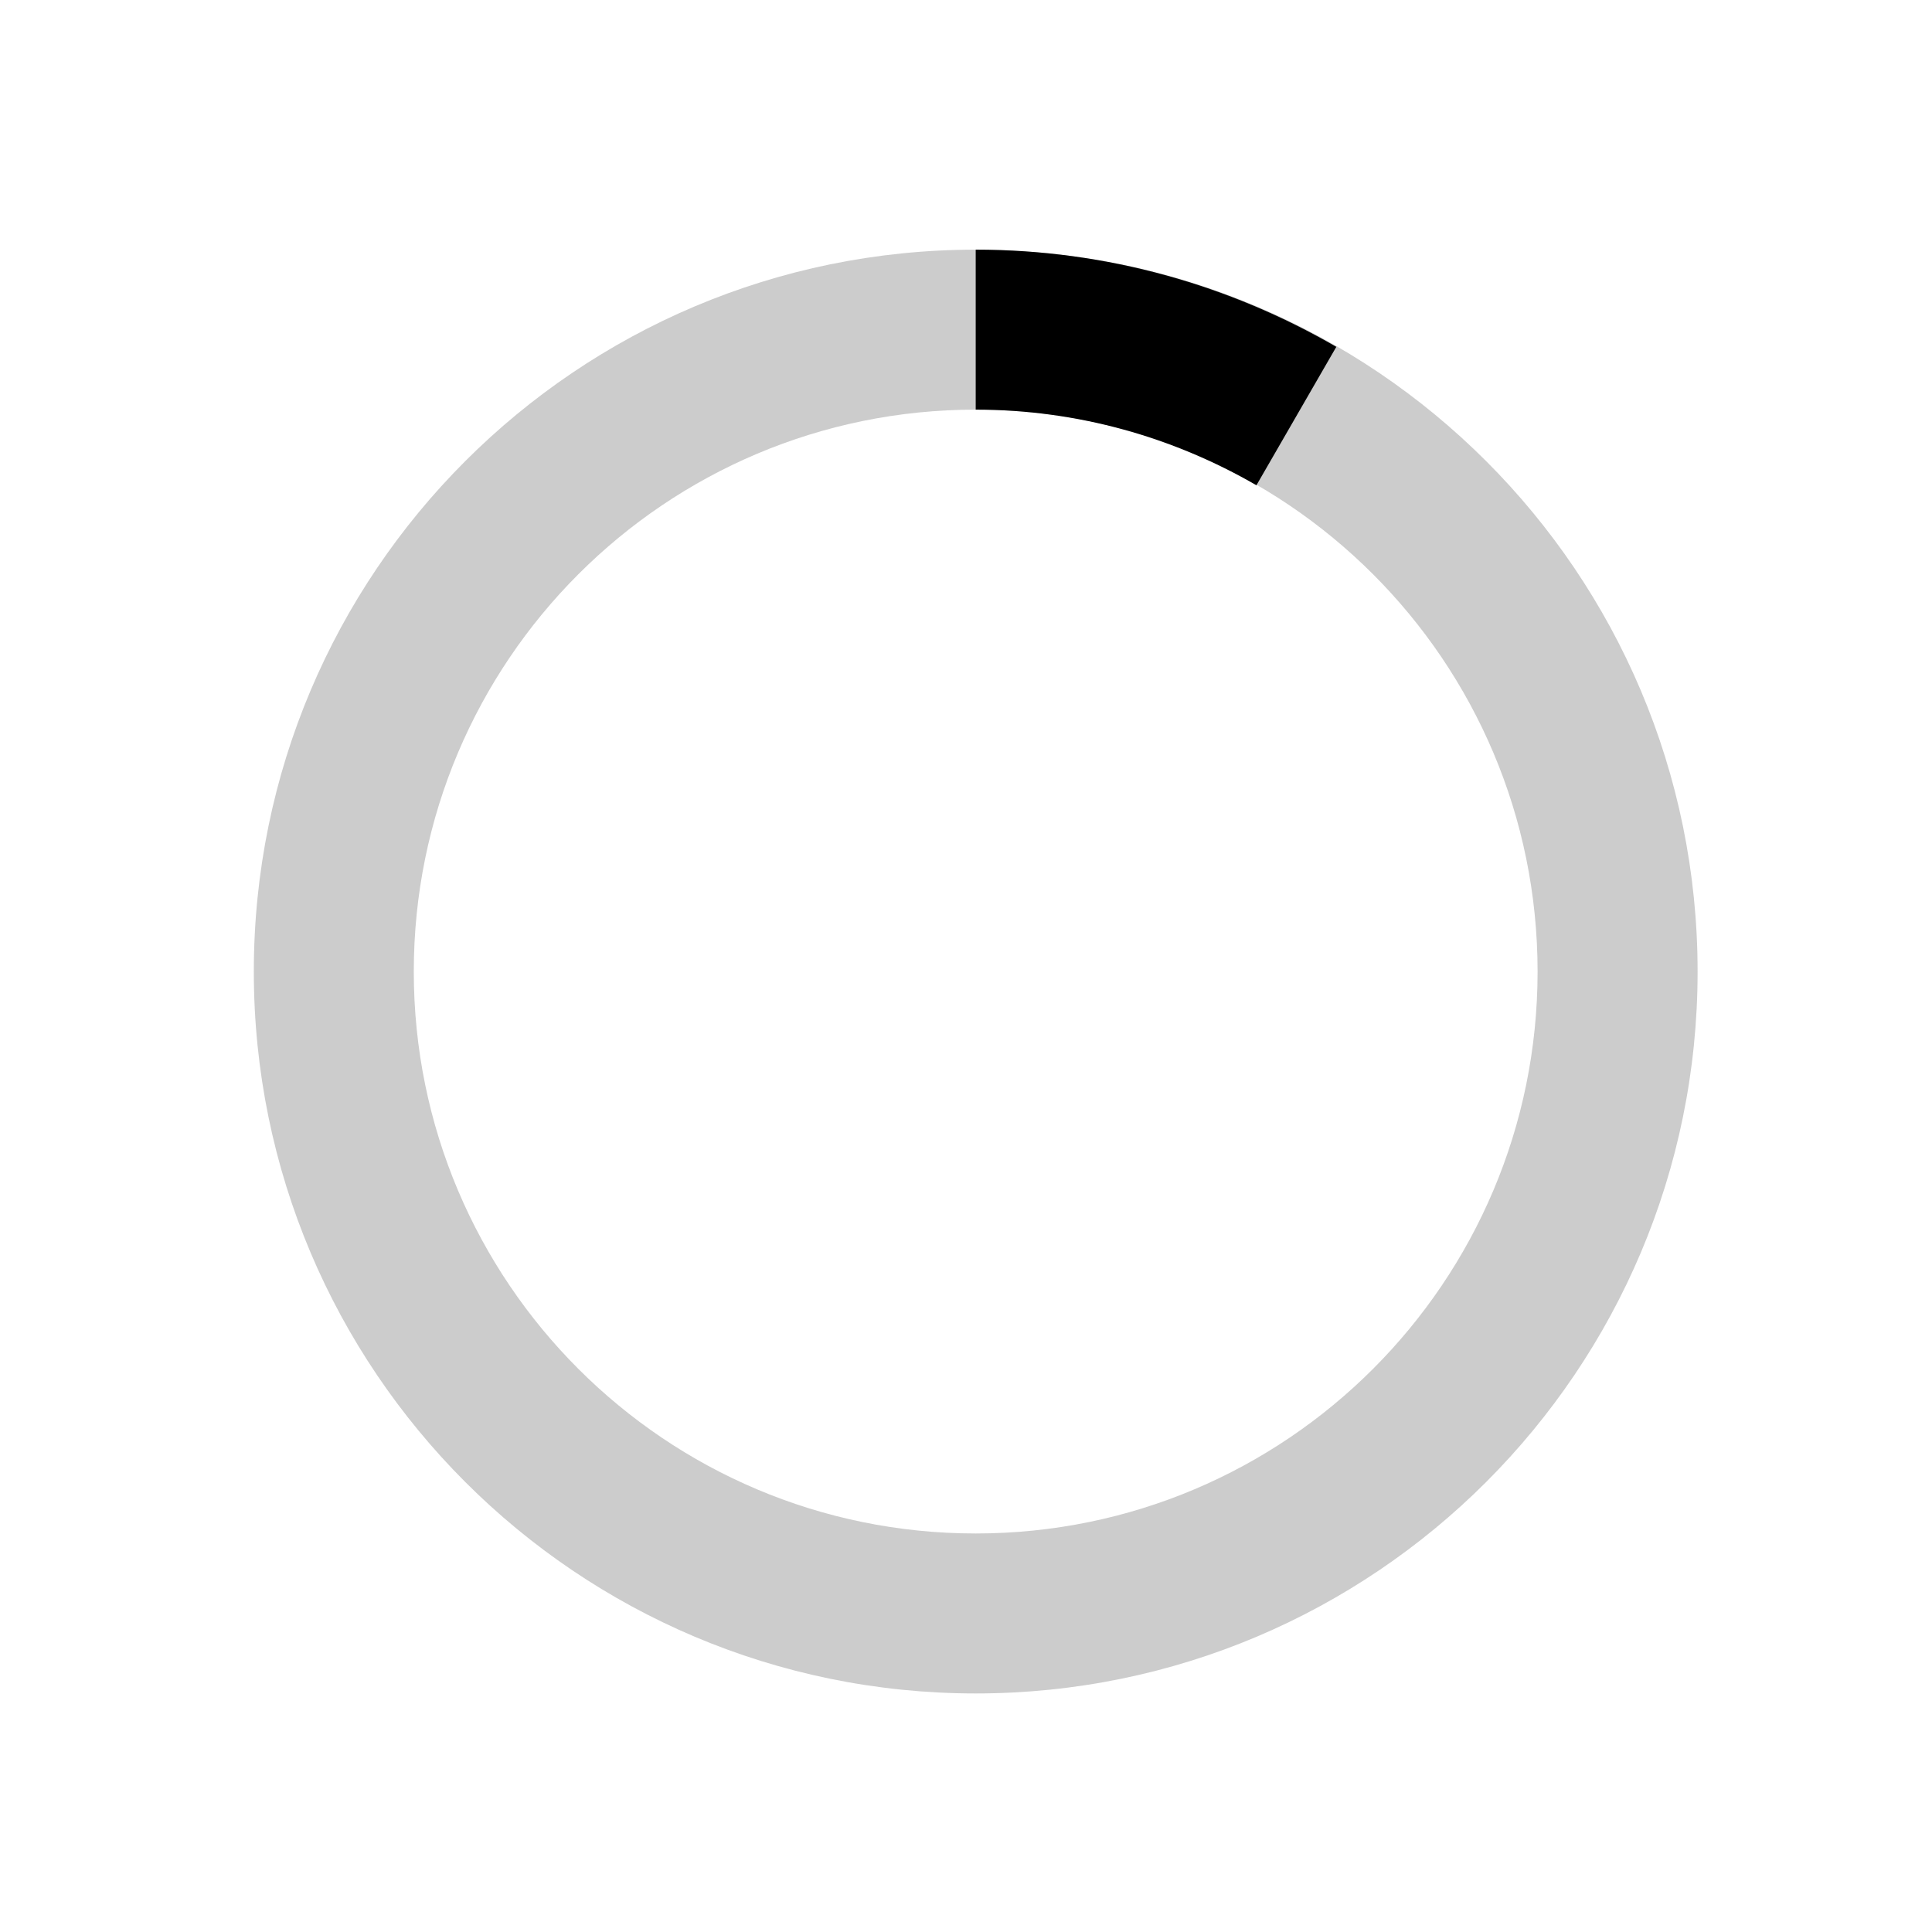
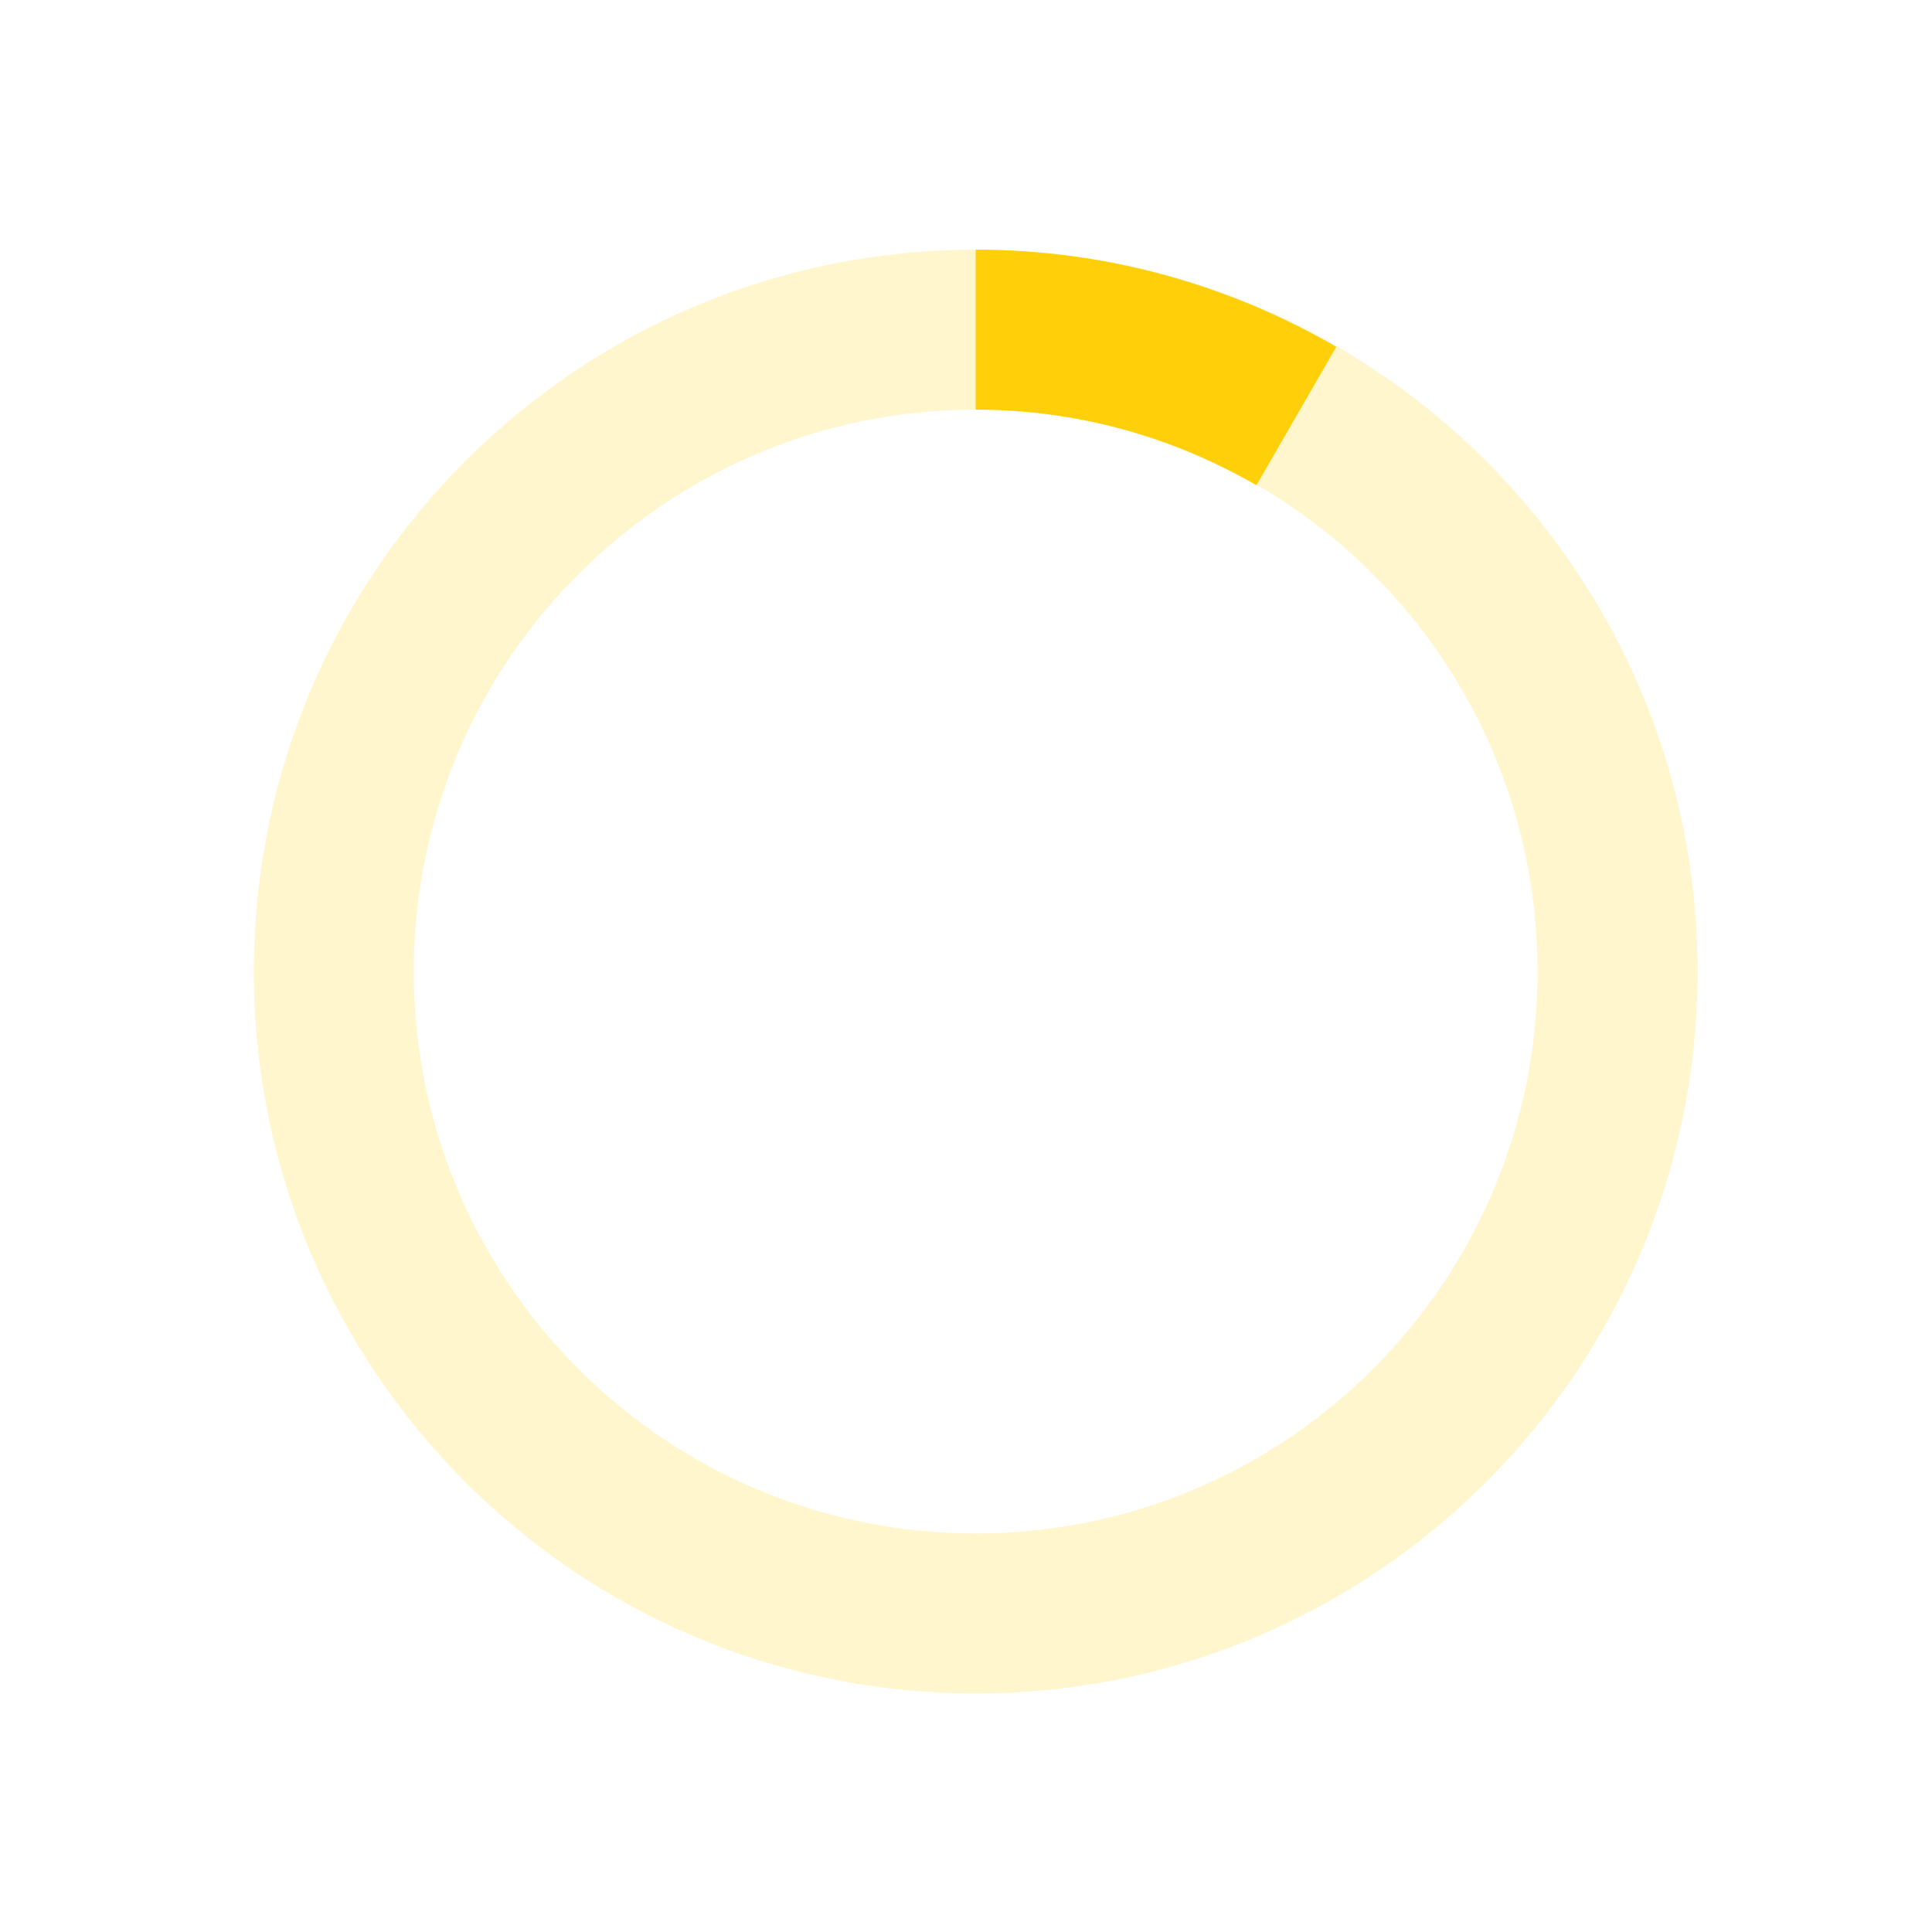
<svg xmlns="http://www.w3.org/2000/svg" version="1.1" id="loader-1" x="0px" y="0px" width="40px" height="40px" viewBox="0 0 40 40" enable-background="new 0 0 40 40" xml:space="preserve">
-   <path opacity="0.2" fill="#000" d="M20.201,5.169c-8.254,0-14.946,6.692-14.946,14.946c0,8.255,6.692,14.946,14.946,14.946     s14.946-6.691,14.946-14.946C35.146,11.861,28.455,5.169,20.201,5.169z M20.201,31.749c-6.425,0-11.634-5.208-11.634-11.634     c0-6.425,5.209-11.634,11.634-11.634c6.425,0,11.633,5.209,11.633,11.634C31.834,26.541,26.626,31.749,20.201,31.749z" />
-   <path fill="#000" d="M26.013,10.047l1.654-2.866c-2.198-1.272-4.743-2.012-7.466-2.012h0v3.312h0     C22.32,8.481,24.301,9.057,26.013,10.047z">
+   <path opacity="0.2" fill="#ffd00a" d="M20.201,5.169c-8.254,0-14.946,6.692-14.946,14.946c0,8.255,6.692,14.946,14.946,14.946     s14.946-6.691,14.946-14.946C35.146,11.861,28.455,5.169,20.201,5.169z M20.201,31.749c-6.425,0-11.634-5.208-11.634-11.634     c0-6.425,5.209-11.634,11.634-11.634c6.425,0,11.633,5.209,11.633,11.634C31.834,26.541,26.626,31.749,20.201,31.749z" />
+   <path fill="#ffd00a" d="M26.013,10.047l1.654-2.866c-2.198-1.272-4.743-2.012-7.466-2.012h0v3.312h0     C22.32,8.481,24.301,9.057,26.013,10.047z">
    <animateTransform attributeType="xml" attributeName="transform" type="rotate" from="0 20 20" to="360 20 20" dur="0.5s" repeatCount="indefinite" />
  </path>
</svg>
